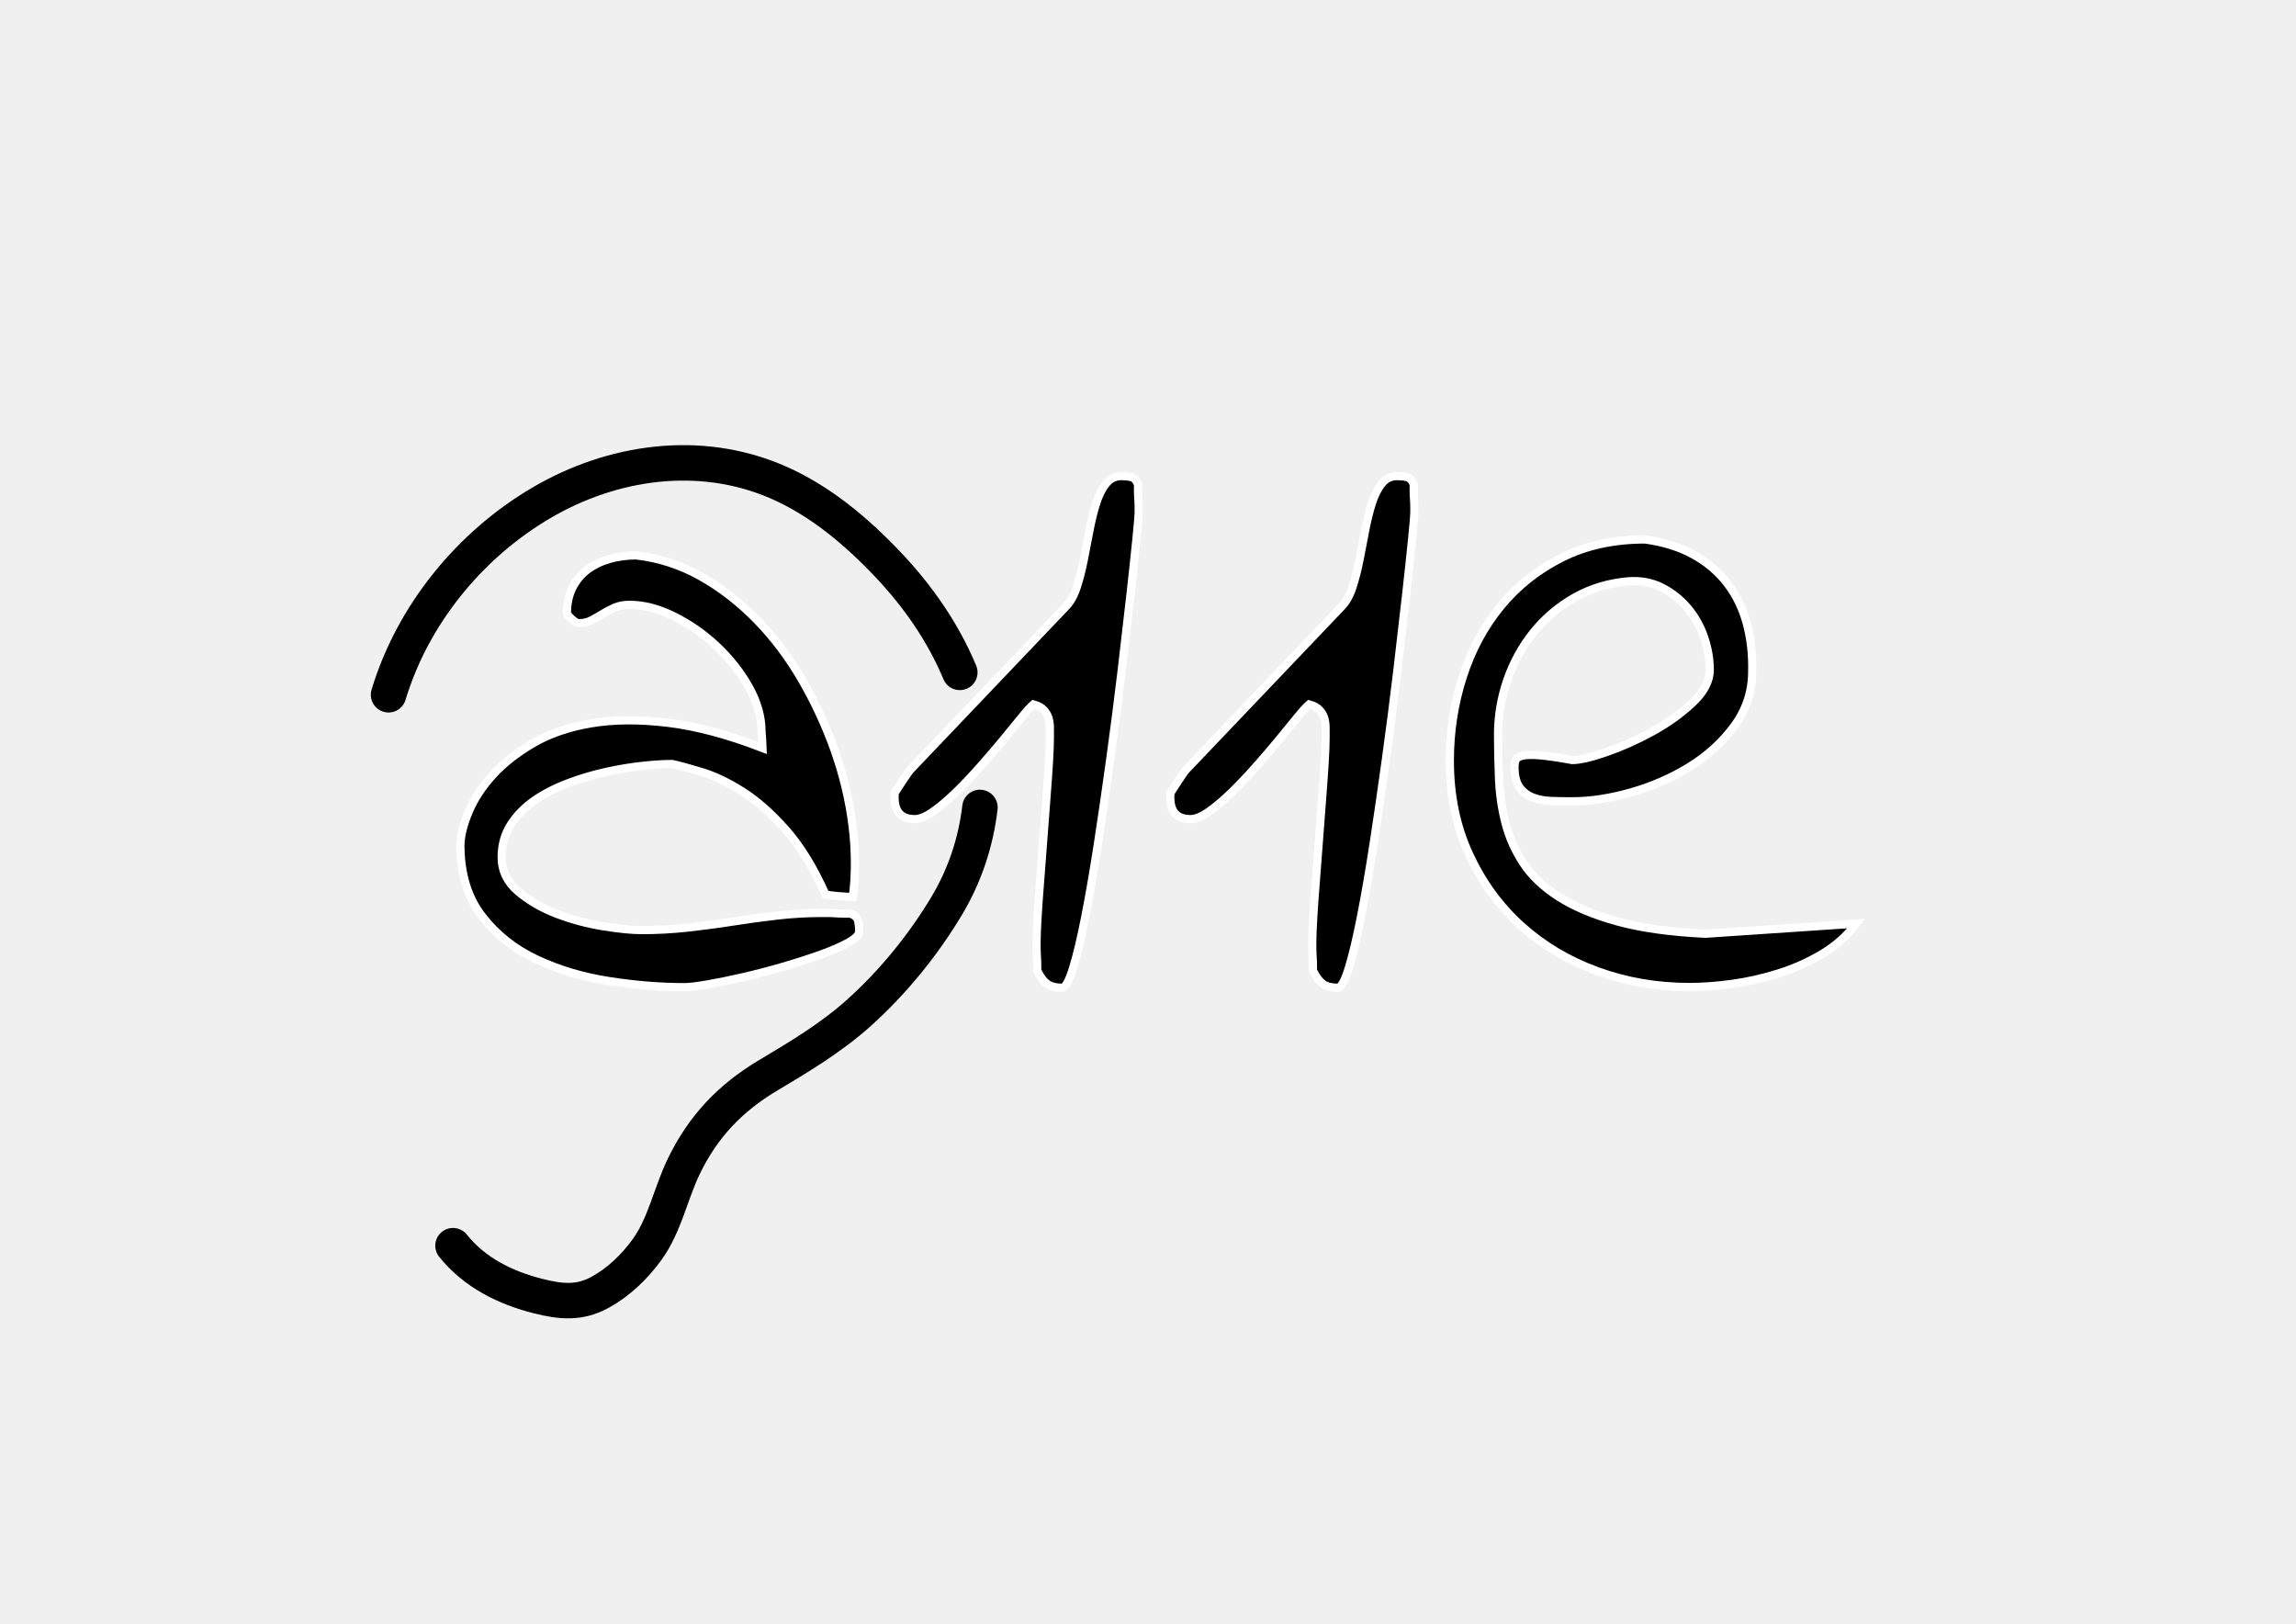
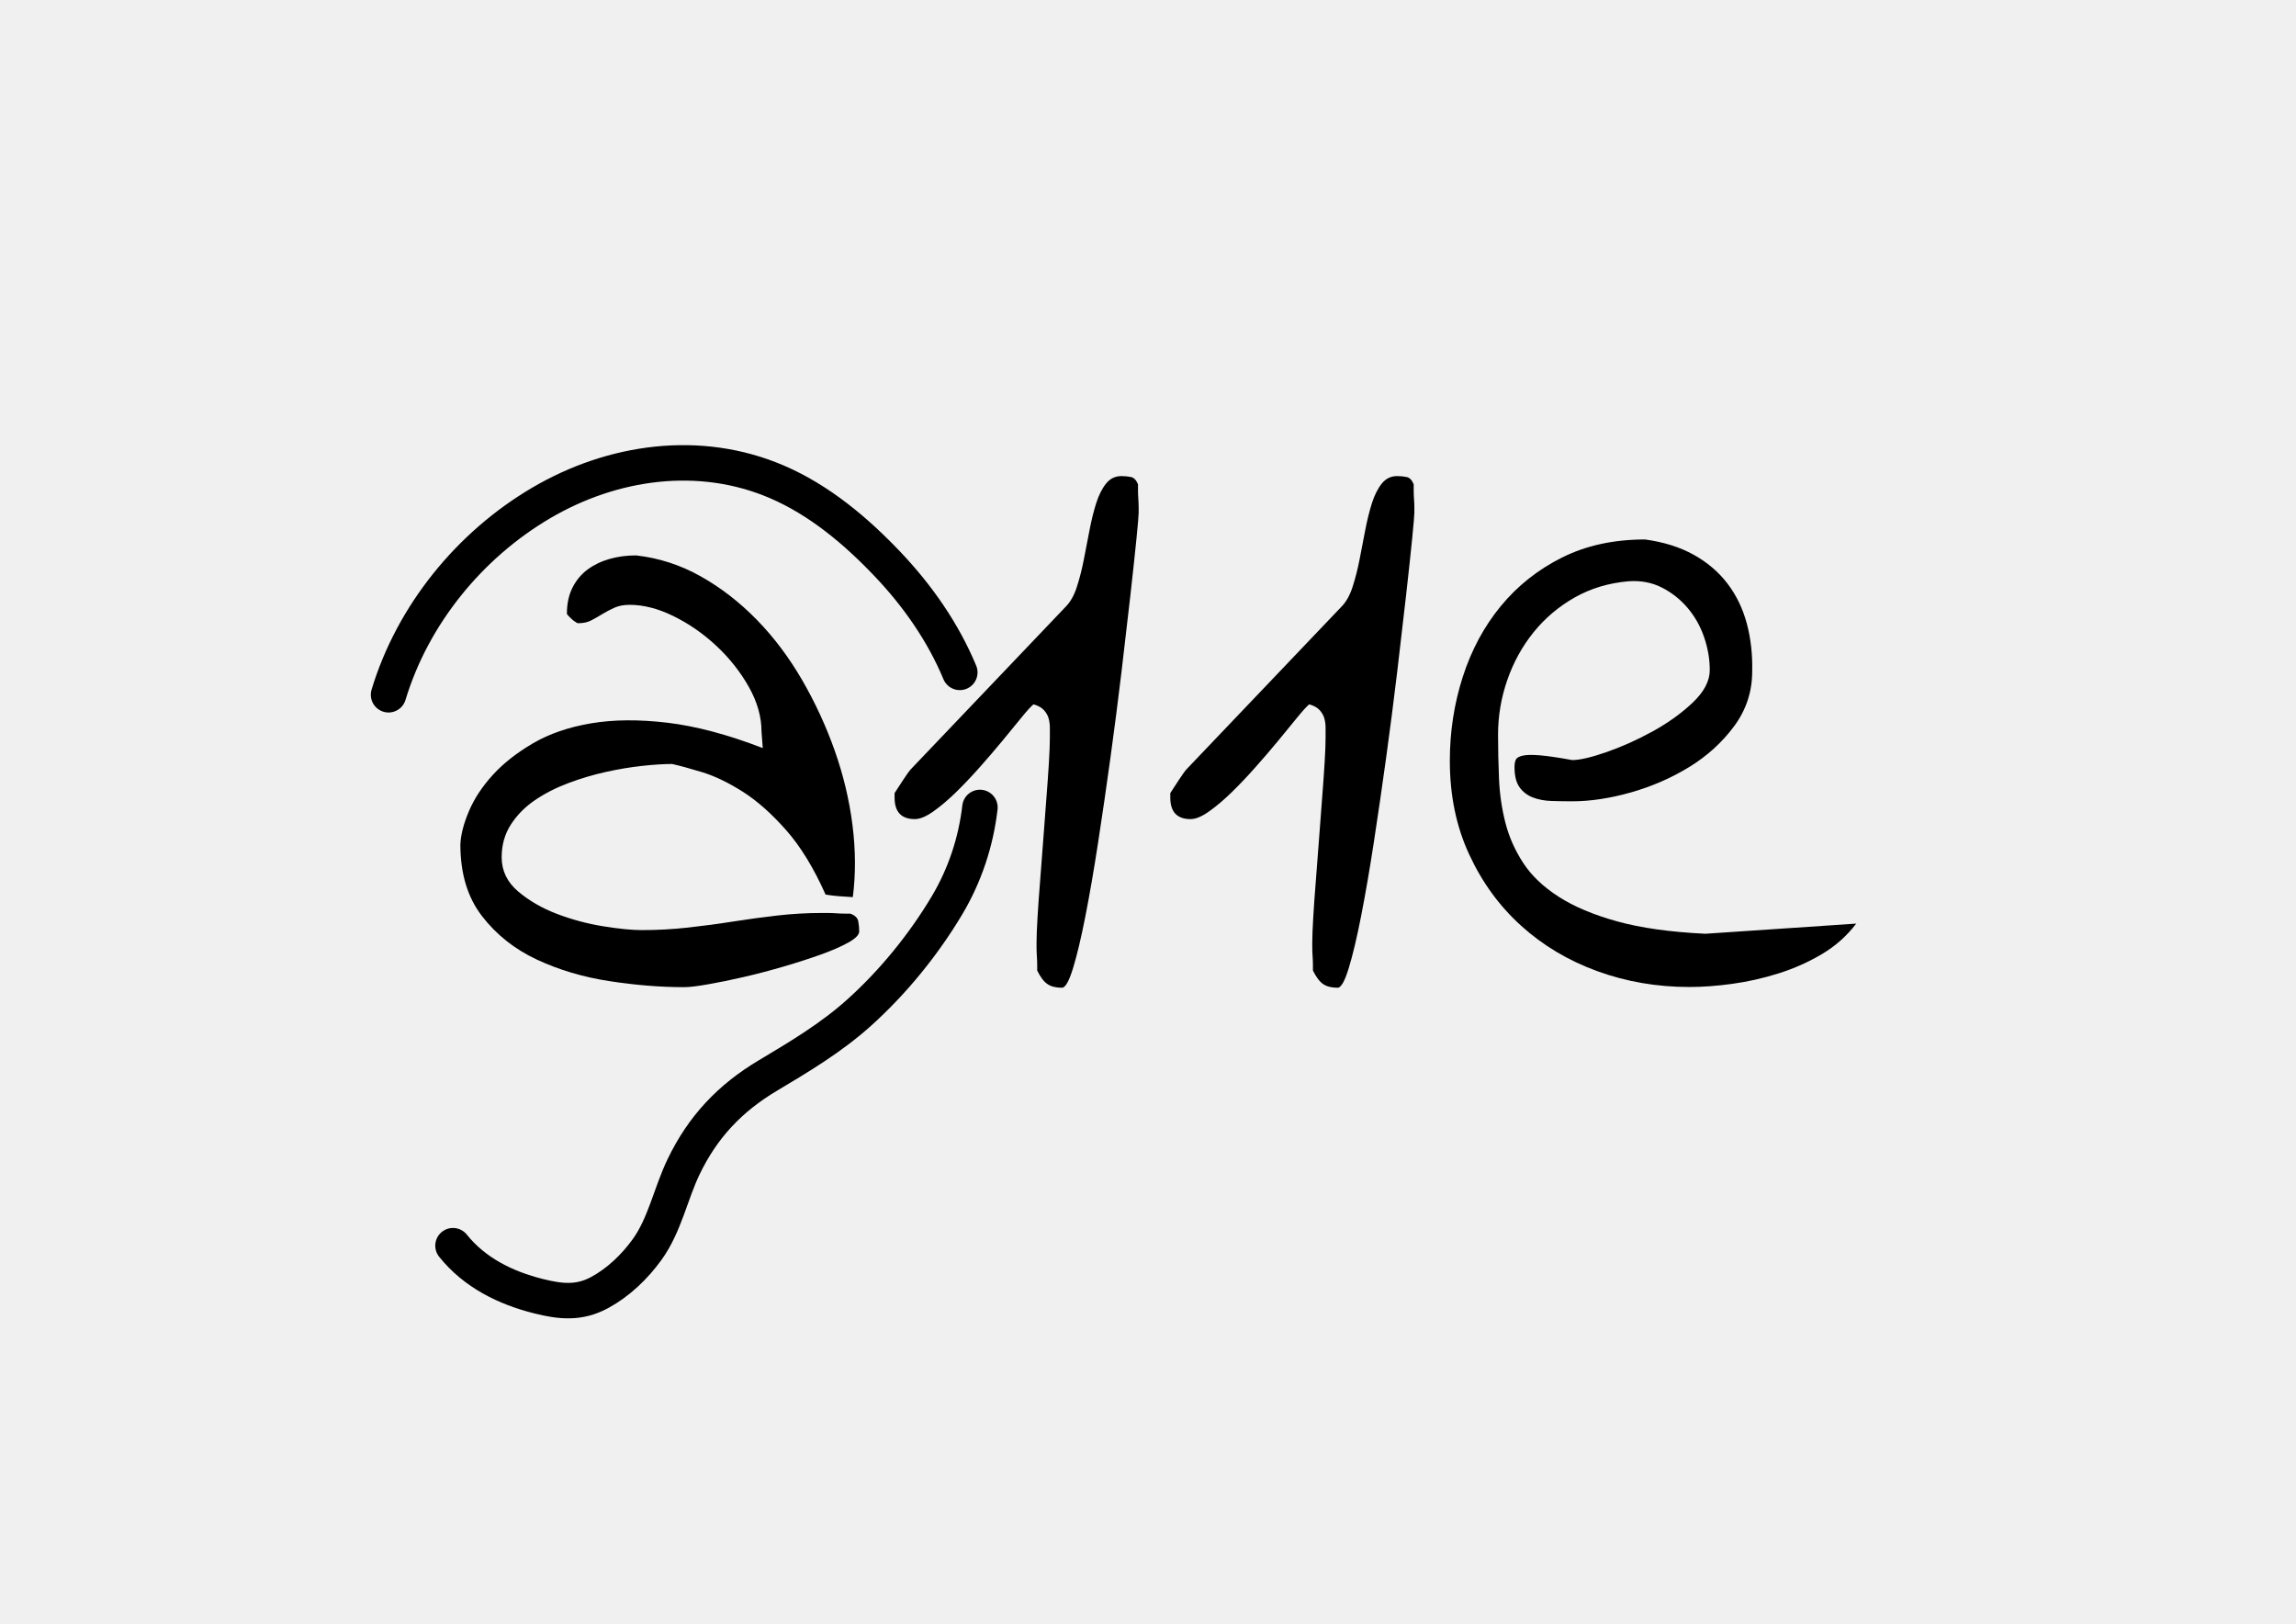
<svg xmlns="http://www.w3.org/2000/svg" version="1.0" id="Calque_1" x="0px" y="0px" width="841.89px" height="595.28px" viewBox="0 0 841.89 595.28" enable-background="new 0 0 841.89 595.28" xml:space="preserve">
  <g>
-     <path stroke="#FFFFFF" stroke-width="3" stroke-miterlimit="10" d="M168.81,309.58c0.15-3.56,1.2-7.63,3.14-12.2   c1.94-4.57,4.84-8.98,8.72-13.25c3.87-4.26,8.79-8.13,14.76-11.62c5.96-3.49,13.05-5.93,21.27-7.32   c8.21-1.39,17.55-1.47,28.01-0.23c10.46,1.24,22.12,4.34,34.98,9.3c0-0.15-0.08-1.16-0.23-3.02c-0.16-1.86-0.23-2.87-0.23-3.02   c0-5.42-1.55-10.88-4.65-16.39c-3.1-5.5-7.05-10.5-11.85-14.99c-4.8-4.49-10.03-8.13-15.69-10.92c-5.66-2.79-11.04-4.18-16.15-4.18   c-2.17,0-4.03,0.35-5.58,1.05c-1.55,0.7-3.02,1.47-4.42,2.32c-1.39,0.85-2.75,1.63-4.07,2.32c-1.32,0.7-2.91,1.05-4.76,1.05   c-0.31,0-0.54-0.08-0.7-0.23c-0.16-0.15-0.39-0.31-0.7-0.46c-0.46-0.31-1.05-0.81-1.74-1.51s-1.05-1.12-1.05-1.28   c0-3.72,0.7-6.93,2.09-9.65c1.39-2.71,3.25-4.92,5.58-6.62c2.32-1.7,5-2.98,8.02-3.83c3.02-0.85,6.24-1.28,9.65-1.28   c8.37,0.93,16.27,3.49,23.71,7.67s14.29,9.49,20.57,15.92c6.28,6.43,11.81,13.79,16.62,22.08c4.8,8.29,8.79,16.93,11.97,25.92   c3.17,8.99,5.35,18.09,6.51,27.31c1.16,9.22,1.2,18.01,0.12,26.38c-0.16,0-0.78-0.04-1.86-0.12c-1.09-0.08-2.21-0.15-3.37-0.23   c-1.16-0.08-2.75-0.27-4.76-0.58c-4.34-9.76-9.18-17.66-14.53-23.71c-5.35-6.04-10.66-10.73-15.92-14.06   c-5.27-3.33-10.19-5.69-14.76-7.09c-4.57-1.39-8.25-2.4-11.04-3.02c-3.1,0-6.78,0.23-11.04,0.7c-4.26,0.46-8.68,1.2-13.25,2.21   c-4.57,1.01-9.14,2.36-13.71,4.07c-4.57,1.71-8.68,3.8-12.32,6.28c-3.64,2.48-6.59,5.46-8.83,8.95c-2.25,3.49-3.37,7.48-3.37,11.97   c0,4.96,2.01,9.14,6.04,12.55c4.03,3.41,8.79,6.16,14.29,8.25c5.5,2.09,11.16,3.6,16.97,4.53s10.5,1.39,14.06,1.39   c5.73,0,11.39-0.31,16.97-0.93c5.58-0.62,11.08-1.35,16.5-2.21c5.42-0.85,10.84-1.59,16.27-2.21c5.42-0.62,10.84-0.93,16.27-0.93   c0.46,0,1.2,0,2.21,0c1.01,0,2.05,0.04,3.14,0.12c1.08,0.08,2.13,0.12,3.14,0.12c1.01,0,1.66,0,1.98,0   c1.7,0.62,2.67,1.55,2.91,2.79c0.23,1.24,0.35,2.48,0.35,3.72c0,1.24-1.32,2.6-3.95,4.07c-2.64,1.47-6.01,2.95-10.11,4.42   c-4.11,1.47-8.68,2.95-13.71,4.42c-5.04,1.47-9.92,2.75-14.64,3.83c-4.73,1.09-9.06,1.98-13.02,2.67s-6.86,1.04-8.72,1.04   c-8.68,0-17.82-0.73-27.43-2.21c-9.61-1.47-18.48-4.1-26.61-7.9c-8.13-3.79-14.84-9.1-20.1-15.92   C171.44,329.03,168.81,320.27,168.81,309.58z" />
-     <path stroke="#FFFFFF" stroke-width="3" stroke-miterlimit="10" d="M380.32,355.83c0-0.31,0-0.96,0-1.97   c0-1.01-0.04-2.09-0.12-3.25c-0.08-1.16-0.12-2.24-0.12-3.25c0-1.01,0-1.66,0-1.98c0-2.01,0.12-5,0.35-8.95s0.54-8.33,0.93-13.13   c0.38-4.8,0.77-9.88,1.16-15.22c0.38-5.35,0.77-10.46,1.16-15.34c0.38-4.88,0.7-9.26,0.93-13.13c0.23-3.87,0.35-6.89,0.35-9.06   c0-1.24,0-2.48,0-3.72c0-1.24-0.16-2.4-0.46-3.49c-0.31-1.08-0.89-2.09-1.74-3.02c-0.85-0.93-2.13-1.63-3.83-2.09   c-0.93,0.78-2.4,2.4-4.42,4.88c-2.02,2.48-4.3,5.27-6.86,8.37c-2.56,3.1-5.35,6.36-8.37,9.76c-3.02,3.41-5.97,6.51-8.83,9.3   c-2.87,2.79-5.62,5.11-8.25,6.97c-2.64,1.86-4.88,2.79-6.74,2.79c-4.96,0-7.44-2.63-7.44-7.9v-1.63c0.31-0.46,0.73-1.12,1.28-1.98   c0.54-0.85,1.12-1.74,1.74-2.67c0.62-0.93,1.2-1.78,1.74-2.56c0.54-0.77,0.97-1.31,1.28-1.63l56.71-59.5   c1.7-1.7,3.06-4.1,4.07-7.21c1.01-3.1,1.86-6.43,2.56-9.99c0.7-3.56,1.39-7.17,2.09-10.81c0.7-3.64,1.51-6.93,2.44-9.88   c0.93-2.94,2.13-5.35,3.6-7.21c1.47-1.86,3.37-2.79,5.7-2.79c1.24,0,2.4,0.12,3.49,0.35c1.08,0.23,1.94,1.13,2.56,2.67   c0,0.46,0,1.2,0,2.21c0,1.01,0.04,2.06,0.12,3.14c0.08,1.09,0.12,2.13,0.12,3.14c0,1.01,0,1.67,0,1.98c0,0.93-0.27,4.11-0.81,9.53   c-0.54,5.43-1.28,12.28-2.21,20.57c-0.93,8.29-2.02,17.63-3.25,28.01c-1.24,10.38-2.6,20.92-4.07,31.61   c-1.47,10.69-2.98,21.07-4.53,31.14c-1.55,10.07-3.1,19.06-4.65,26.96c-1.55,7.9-3.06,14.26-4.53,19.06   c-1.47,4.8-2.83,7.21-4.07,7.21c-2.17,0-3.92-0.42-5.23-1.28C382.83,359.98,381.55,358.31,380.32,355.83z" />
-     <path stroke="#FFFFFF" stroke-width="3" stroke-miterlimit="10" d="M481.42,355.83c0-0.31,0-0.96,0-1.97   c0-1.01-0.04-2.09-0.12-3.25c-0.08-1.16-0.12-2.24-0.12-3.25c0-1.01,0-1.66,0-1.98c0-2.01,0.12-5,0.35-8.95s0.54-8.33,0.93-13.13   c0.38-4.8,0.77-9.88,1.16-15.22c0.38-5.35,0.77-10.46,1.16-15.34c0.38-4.88,0.7-9.26,0.93-13.13c0.23-3.87,0.35-6.89,0.35-9.06   c0-1.24,0-2.48,0-3.72c0-1.24-0.16-2.4-0.46-3.49c-0.31-1.08-0.89-2.09-1.74-3.02c-0.85-0.93-2.13-1.63-3.83-2.09   c-0.93,0.78-2.4,2.4-4.42,4.88c-2.02,2.48-4.3,5.27-6.86,8.37c-2.56,3.1-5.35,6.36-8.37,9.76c-3.02,3.41-5.97,6.51-8.83,9.3   c-2.87,2.79-5.62,5.11-8.25,6.97c-2.64,1.86-4.88,2.79-6.74,2.79c-4.96,0-7.44-2.63-7.44-7.9v-1.63c0.31-0.46,0.73-1.12,1.28-1.98   c0.54-0.85,1.12-1.74,1.74-2.67c0.62-0.93,1.2-1.78,1.74-2.56c0.54-0.77,0.97-1.31,1.28-1.63l56.71-59.5   c1.7-1.7,3.06-4.1,4.07-7.21c1.01-3.1,1.86-6.43,2.56-9.99c0.7-3.56,1.39-7.17,2.09-10.81c0.7-3.64,1.51-6.93,2.44-9.88   c0.93-2.94,2.13-5.35,3.6-7.21c1.47-1.86,3.37-2.79,5.69-2.79c1.24,0,2.4,0.12,3.49,0.35c1.08,0.23,1.94,1.13,2.56,2.67   c0,0.46,0,1.2,0,2.21c0,1.01,0.04,2.06,0.12,3.14c0.08,1.09,0.12,2.13,0.12,3.14c0,1.01,0,1.67,0,1.98c0,0.93-0.27,4.11-0.81,9.53   c-0.54,5.43-1.28,12.28-2.21,20.57c-0.93,8.29-2.02,17.63-3.25,28.01c-1.24,10.38-2.6,20.92-4.07,31.61   c-1.47,10.69-2.99,21.07-4.53,31.14c-1.55,10.07-3.1,19.06-4.65,26.96c-1.55,7.9-3.06,14.26-4.53,19.06   c-1.47,4.8-2.83,7.21-4.07,7.21c-2.17,0-3.92-0.42-5.23-1.28C483.94,359.98,482.66,358.31,481.42,355.83z" />
-     <path stroke="#FFFFFF" stroke-width="3" stroke-miterlimit="10" d="M531.62,278.9c0-10.69,1.59-20.95,4.76-30.8   c3.17-9.84,7.82-18.48,13.95-25.92c6.12-7.44,13.6-13.36,22.43-17.78s18.98-6.62,30.45-6.62c6.82,0.93,12.74,2.79,17.78,5.58   c5.03,2.79,9.18,6.32,12.43,10.58c3.25,4.26,5.61,9.14,7.09,14.64c1.47,5.5,2.13,11.35,1.98,17.55c0,7.44-2.21,14.14-6.62,20.1   c-4.42,5.97-9.92,10.96-16.5,14.99c-6.59,4.03-13.71,7.13-21.38,9.3c-7.67,2.17-14.84,3.25-21.5,3.25c-2.48,0-5-0.04-7.55-0.12   c-2.56-0.08-4.84-0.5-6.86-1.28c-2.02-0.77-3.64-2.01-4.88-3.72c-1.24-1.7-1.86-4.18-1.86-7.44c0-1.08,0.15-1.98,0.46-2.67   c0.31-0.7,1.16-1.2,2.56-1.51c1.39-0.31,3.49-0.35,6.28-0.12s6.74,0.81,11.85,1.74c2.79,0,6.97-0.97,12.55-2.91   c5.58-1.94,11.19-4.45,16.85-7.55c5.65-3.1,10.58-6.62,14.76-10.58s6.28-7.94,6.28-11.97c0-4.03-0.7-8.05-2.09-12.09   c-1.39-4.03-3.41-7.59-6.04-10.69c-2.64-3.1-5.77-5.58-9.41-7.44c-3.64-1.86-7.71-2.63-12.2-2.32c-7.29,0.62-13.87,2.6-19.76,5.93   c-5.89,3.33-10.92,7.59-15.11,12.78c-4.18,5.19-7.4,11.04-9.65,17.55c-2.25,6.51-3.37,13.17-3.37,19.99   c0,5.27,0.12,10.66,0.35,16.15c0.23,5.5,1.01,10.85,2.32,16.04c1.31,5.19,3.49,10.11,6.51,14.76s7.36,8.8,13.02,12.44   c5.65,3.64,12.82,6.66,21.5,9.06c8.68,2.4,19.44,3.91,32.31,4.53l55.32-3.72c-3.41,4.5-7.59,8.21-12.55,11.16   c-4.96,2.95-10.27,5.31-15.92,7.09c-5.66,1.78-11.31,3.06-16.97,3.83c-5.66,0.78-10.89,1.16-15.69,1.16   c-11.93,0-23.21-1.94-33.82-5.81c-10.62-3.87-19.91-9.41-27.89-16.62c-7.98-7.21-14.33-15.92-19.06-26.15   C533.98,303.07,531.62,291.61,531.62,278.9z" />
+     <path d="M168.81,309.58c0.15-3.56,1.2-7.63,3.14-12.2c1.94-4.57,4.84-8.98,8.72-13.25c3.87-4.26,8.79-8.13,14.76-11.62   c5.96-3.49,13.05-5.93,21.27-7.32c8.21-1.39,17.55-1.47,28.01-0.23c10.46,1.24,22.12,4.34,34.98,9.3c0-0.15-0.08-1.16-0.23-3.02   c-0.16-1.86-0.23-2.87-0.23-3.02c0-5.42-1.55-10.88-4.65-16.39c-3.1-5.5-7.05-10.5-11.85-14.99c-4.8-4.49-10.03-8.13-15.69-10.92   c-5.66-2.79-11.04-4.18-16.15-4.18c-2.17,0-4.03,0.35-5.58,1.05c-1.55,0.7-3.02,1.47-4.42,2.32c-1.39,0.85-2.75,1.63-4.07,2.32   c-1.32,0.7-2.91,1.05-4.76,1.05c-0.31,0-0.54-0.08-0.7-0.23c-0.16-0.15-0.39-0.31-0.7-0.46c-0.46-0.31-1.05-0.81-1.74-1.51   s-1.05-1.12-1.05-1.28c0-3.72,0.7-6.93,2.09-9.65c1.39-2.71,3.25-4.92,5.58-6.62c2.32-1.7,5-2.98,8.02-3.83   c3.02-0.85,6.24-1.28,9.65-1.28c8.37,0.93,16.27,3.49,23.71,7.67s14.29,9.49,20.57,15.92c6.28,6.43,11.81,13.79,16.62,22.08   c4.8,8.29,8.79,16.93,11.97,25.92c3.17,8.99,5.35,18.09,6.51,27.31c1.16,9.22,1.2,18.01,0.12,26.38c-0.16,0-0.78-0.04-1.86-0.12   c-1.09-0.08-2.21-0.15-3.37-0.23c-1.16-0.08-2.75-0.27-4.76-0.58c-4.34-9.76-9.18-17.66-14.53-23.71   c-5.35-6.04-10.66-10.73-15.92-14.06c-5.27-3.33-10.19-5.69-14.76-7.09c-4.57-1.39-8.25-2.4-11.04-3.02c-3.1,0-6.78,0.23-11.04,0.7   c-4.26,0.46-8.68,1.2-13.25,2.21c-4.57,1.01-9.14,2.36-13.71,4.07c-4.57,1.71-8.68,3.8-12.32,6.28c-3.64,2.48-6.59,5.46-8.83,8.95   c-2.25,3.49-3.37,7.48-3.37,11.97c0,4.96,2.01,9.14,6.04,12.55c4.03,3.41,8.79,6.16,14.29,8.25c5.5,2.09,11.16,3.6,16.97,4.53   s10.5,1.39,14.06,1.39c5.73,0,11.39-0.31,16.97-0.93c5.58-0.62,11.08-1.35,16.5-2.21c5.42-0.85,10.84-1.59,16.27-2.21   c5.42-0.62,10.84-0.93,16.27-0.93c0.46,0,1.2,0,2.21,0c1.01,0,2.05,0.04,3.14,0.12c1.08,0.08,2.13,0.12,3.14,0.12   c1.01,0,1.66,0,1.98,0c1.7,0.62,2.67,1.55,2.91,2.79c0.23,1.24,0.35,2.48,0.35,3.72c0,1.24-1.32,2.6-3.95,4.07   c-2.64,1.47-6.01,2.95-10.11,4.42c-4.11,1.47-8.68,2.95-13.71,4.42c-5.04,1.47-9.92,2.75-14.64,3.83   c-4.73,1.09-9.06,1.98-13.02,2.67s-6.86,1.04-8.72,1.04c-8.68,0-17.82-0.73-27.43-2.21c-9.61-1.47-18.48-4.1-26.61-7.9   c-8.13-3.79-14.84-9.1-20.1-15.92C171.44,329.03,168.81,320.27,168.81,309.58z" />
+     <path d="M380.32,355.83c0-0.31,0-0.96,0-1.97c0-1.01-0.04-2.09-0.12-3.25c-0.08-1.16-0.12-2.24-0.12-3.25c0-1.01,0-1.66,0-1.98   c0-2.01,0.12-5,0.35-8.95s0.54-8.33,0.93-13.13c0.38-4.8,0.77-9.88,1.16-15.22c0.38-5.35,0.77-10.46,1.16-15.34   c0.38-4.88,0.7-9.26,0.93-13.13c0.23-3.87,0.35-6.89,0.35-9.06c0-1.24,0-2.48,0-3.72c0-1.24-0.16-2.4-0.46-3.49   c-0.31-1.08-0.89-2.09-1.74-3.02c-0.85-0.93-2.13-1.63-3.83-2.09c-0.93,0.78-2.4,2.4-4.42,4.88c-2.02,2.48-4.3,5.27-6.86,8.37   c-2.56,3.1-5.35,6.36-8.37,9.76c-3.02,3.41-5.97,6.51-8.83,9.3c-2.87,2.79-5.62,5.11-8.25,6.97c-2.64,1.86-4.88,2.79-6.74,2.79   c-4.96,0-7.44-2.63-7.44-7.9v-1.63c0.31-0.46,0.73-1.12,1.28-1.98c0.54-0.85,1.12-1.74,1.74-2.67c0.62-0.93,1.2-1.78,1.74-2.56   c0.54-0.77,0.97-1.31,1.28-1.63l56.71-59.5c1.7-1.7,3.06-4.1,4.07-7.21c1.01-3.1,1.86-6.43,2.56-9.99   c0.7-3.56,1.39-7.17,2.09-10.81c0.7-3.64,1.51-6.93,2.44-9.88c0.93-2.94,2.13-5.35,3.6-7.21c1.47-1.86,3.37-2.79,5.7-2.79   c1.24,0,2.4,0.12,3.49,0.35c1.08,0.23,1.94,1.13,2.56,2.67c0,0.46,0,1.2,0,2.21c0,1.01,0.04,2.06,0.12,3.14   c0.08,1.09,0.12,2.13,0.12,3.14c0,1.01,0,1.67,0,1.98c0,0.93-0.27,4.11-0.81,9.53c-0.54,5.43-1.28,12.28-2.21,20.57   c-0.93,8.29-2.02,17.63-3.25,28.01c-1.24,10.38-2.6,20.92-4.07,31.61c-1.47,10.69-2.98,21.07-4.53,31.14   c-1.55,10.07-3.1,19.06-4.65,26.96c-1.55,7.9-3.06,14.26-4.53,19.06c-1.47,4.8-2.83,7.21-4.07,7.21c-2.17,0-3.92-0.42-5.23-1.28   C382.83,359.98,381.55,358.31,380.32,355.83z" />
+     <path d="M481.42,355.83c0-0.31,0-0.96,0-1.97c0-1.01-0.04-2.09-0.12-3.25c-0.08-1.16-0.12-2.24-0.12-3.25c0-1.01,0-1.66,0-1.98   c0-2.01,0.12-5,0.35-8.95s0.54-8.33,0.93-13.13c0.38-4.8,0.77-9.88,1.16-15.22c0.38-5.35,0.77-10.46,1.16-15.34   c0.38-4.88,0.7-9.26,0.93-13.13c0.23-3.87,0.35-6.89,0.35-9.06c0-1.24,0-2.48,0-3.72c0-1.24-0.16-2.4-0.46-3.49   c-0.31-1.08-0.89-2.09-1.74-3.02c-0.85-0.93-2.13-1.63-3.83-2.09c-0.93,0.78-2.4,2.4-4.42,4.88c-2.02,2.48-4.3,5.27-6.86,8.37   c-2.56,3.1-5.35,6.36-8.37,9.76c-3.02,3.41-5.97,6.51-8.83,9.3c-2.87,2.79-5.62,5.11-8.25,6.97c-2.64,1.86-4.88,2.79-6.74,2.79   c-4.96,0-7.44-2.63-7.44-7.9v-1.63c0.31-0.46,0.73-1.12,1.28-1.98c0.54-0.85,1.12-1.74,1.74-2.67c0.62-0.93,1.2-1.78,1.74-2.56   c0.54-0.77,0.97-1.31,1.28-1.63l56.71-59.5c1.7-1.7,3.06-4.1,4.07-7.21c1.01-3.1,1.86-6.43,2.56-9.99   c0.7-3.56,1.39-7.17,2.09-10.81c0.7-3.64,1.51-6.93,2.44-9.88c0.93-2.94,2.13-5.35,3.6-7.21c1.47-1.86,3.37-2.79,5.69-2.79   c1.24,0,2.4,0.12,3.49,0.35c1.08,0.23,1.94,1.13,2.56,2.67c0,0.46,0,1.2,0,2.21c0,1.01,0.04,2.06,0.12,3.14   c0.08,1.09,0.12,2.13,0.12,3.14c0,1.01,0,1.67,0,1.98c0,0.93-0.27,4.11-0.81,9.53c-0.54,5.43-1.28,12.28-2.21,20.57   c-0.93,8.29-2.02,17.63-3.25,28.01c-1.24,10.38-2.6,20.92-4.07,31.61c-1.47,10.69-2.99,21.07-4.53,31.14   c-1.55,10.07-3.1,19.06-4.65,26.96c-1.55,7.9-3.06,14.26-4.53,19.06c-1.47,4.8-2.83,7.21-4.07,7.21c-2.17,0-3.92-0.42-5.23-1.28   C483.94,359.98,482.66,358.31,481.42,355.83z" />
+     <path d="M531.62,278.9c0-10.69,1.59-20.95,4.76-30.8c3.17-9.84,7.82-18.48,13.95-25.92c6.12-7.44,13.6-13.36,22.43-17.78   s18.98-6.62,30.45-6.62c6.82,0.93,12.74,2.79,17.78,5.58c5.03,2.79,9.18,6.32,12.43,10.58c3.25,4.26,5.61,9.14,7.09,14.64   c1.47,5.5,2.13,11.35,1.98,17.55c0,7.44-2.21,14.14-6.62,20.1c-4.42,5.97-9.92,10.96-16.5,14.99c-6.59,4.03-13.71,7.13-21.38,9.3   c-7.67,2.17-14.84,3.25-21.5,3.25c-2.48,0-5-0.04-7.55-0.12c-2.56-0.08-4.84-0.5-6.86-1.28c-2.02-0.77-3.64-2.01-4.88-3.72   c-1.24-1.7-1.86-4.18-1.86-7.44c0-1.08,0.15-1.98,0.46-2.67c0.31-0.7,1.16-1.2,2.56-1.51c1.39-0.31,3.49-0.35,6.28-0.12   s6.74,0.81,11.85,1.74c2.79,0,6.97-0.97,12.55-2.91c5.58-1.94,11.19-4.45,16.85-7.55c5.65-3.1,10.58-6.62,14.76-10.58   s6.28-7.94,6.28-11.97c0-4.03-0.7-8.05-2.09-12.09c-1.39-4.03-3.41-7.59-6.04-10.69c-2.64-3.1-5.77-5.58-9.41-7.44   c-3.64-1.86-7.71-2.63-12.2-2.32c-7.29,0.62-13.87,2.6-19.76,5.93c-5.89,3.33-10.92,7.59-15.11,12.78   c-4.18,5.19-7.4,11.04-9.65,17.55c-2.25,6.51-3.37,13.17-3.37,19.99c0,5.27,0.12,10.66,0.35,16.15c0.23,5.5,1.01,10.85,2.32,16.04   c1.31,5.19,3.49,10.11,6.51,14.76s7.36,8.8,13.02,12.44c5.65,3.64,12.82,6.66,21.5,9.06c8.68,2.4,19.44,3.91,32.31,4.53l55.32-3.72   c-3.41,4.5-7.59,8.21-12.55,11.16c-4.96,2.95-10.27,5.31-15.92,7.09c-5.66,1.78-11.31,3.06-16.97,3.83   c-5.66,0.78-10.89,1.16-15.69,1.16c-11.93,0-23.21-1.94-33.82-5.81c-10.62-3.87-19.91-9.41-27.89-16.62   c-7.98-7.21-14.33-15.92-19.06-26.15C533.98,303.07,531.62,291.61,531.62,278.9z" />
  </g>
  <path fill="none" stroke="#000000" stroke-width="13" stroke-linecap="round" stroke-miterlimit="10" d="M359.32,296.02  c-1.45,12.6-5.53,24.88-12.01,35.78c-8.62,14.5-19.94,28.39-32.51,39.65c-10.08,9.02-21.62,15.93-33.2,22.83  c-13.92,8.29-23.89,18.81-30.94,33.47c-4.74,9.85-6.92,21.4-13.37,30.33c-4.55,6.3-10.51,12.05-17.38,15.77  c-7.59,4.1-14.31,3.38-22.41,1.36c-12.11-3.02-23.47-8.62-31.4-18.52" />
  <path fill="none" stroke="#000000" stroke-width="13" stroke-linecap="round" stroke-miterlimit="10" d="M142.47,254.71  c8.85-29.29,29.66-54.85,55.96-70.31c26.12-15.35,58.08-19.91,86.39-7.77c15.67,6.72,29.17,18.09,40.81,30.38  c10.93,11.54,20.18,24.79,26.31,39.5" />
</svg>
